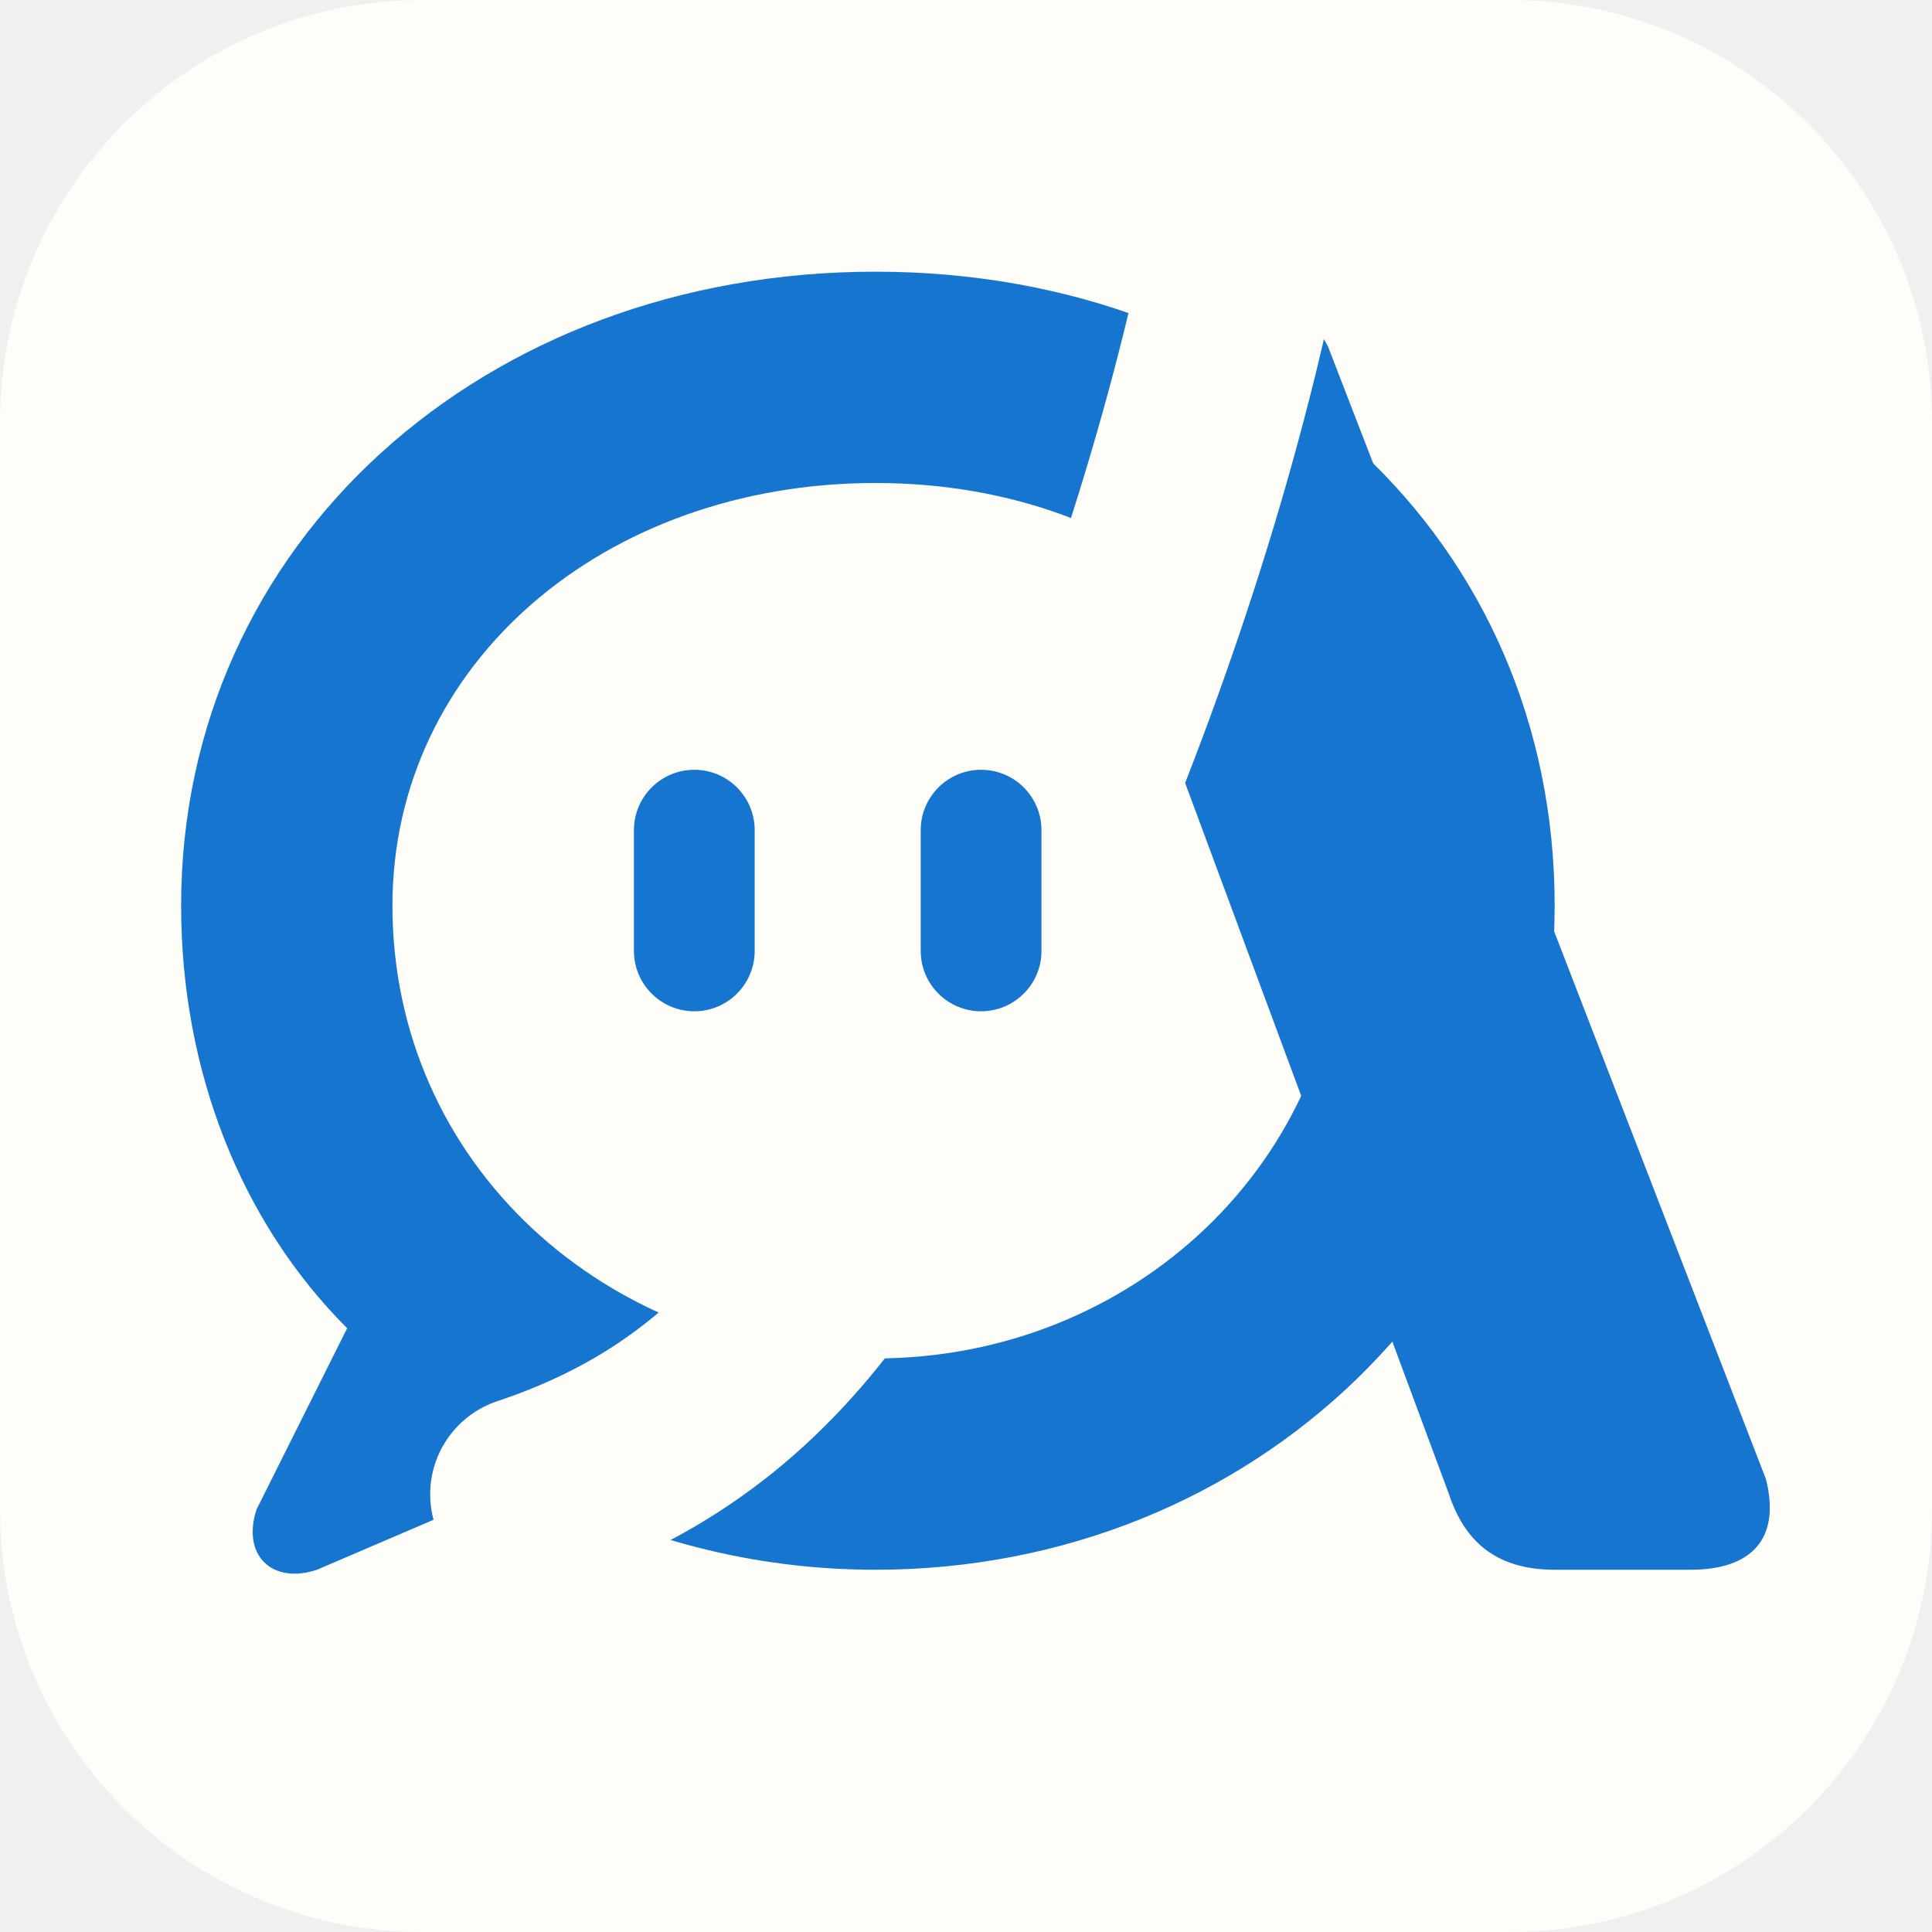
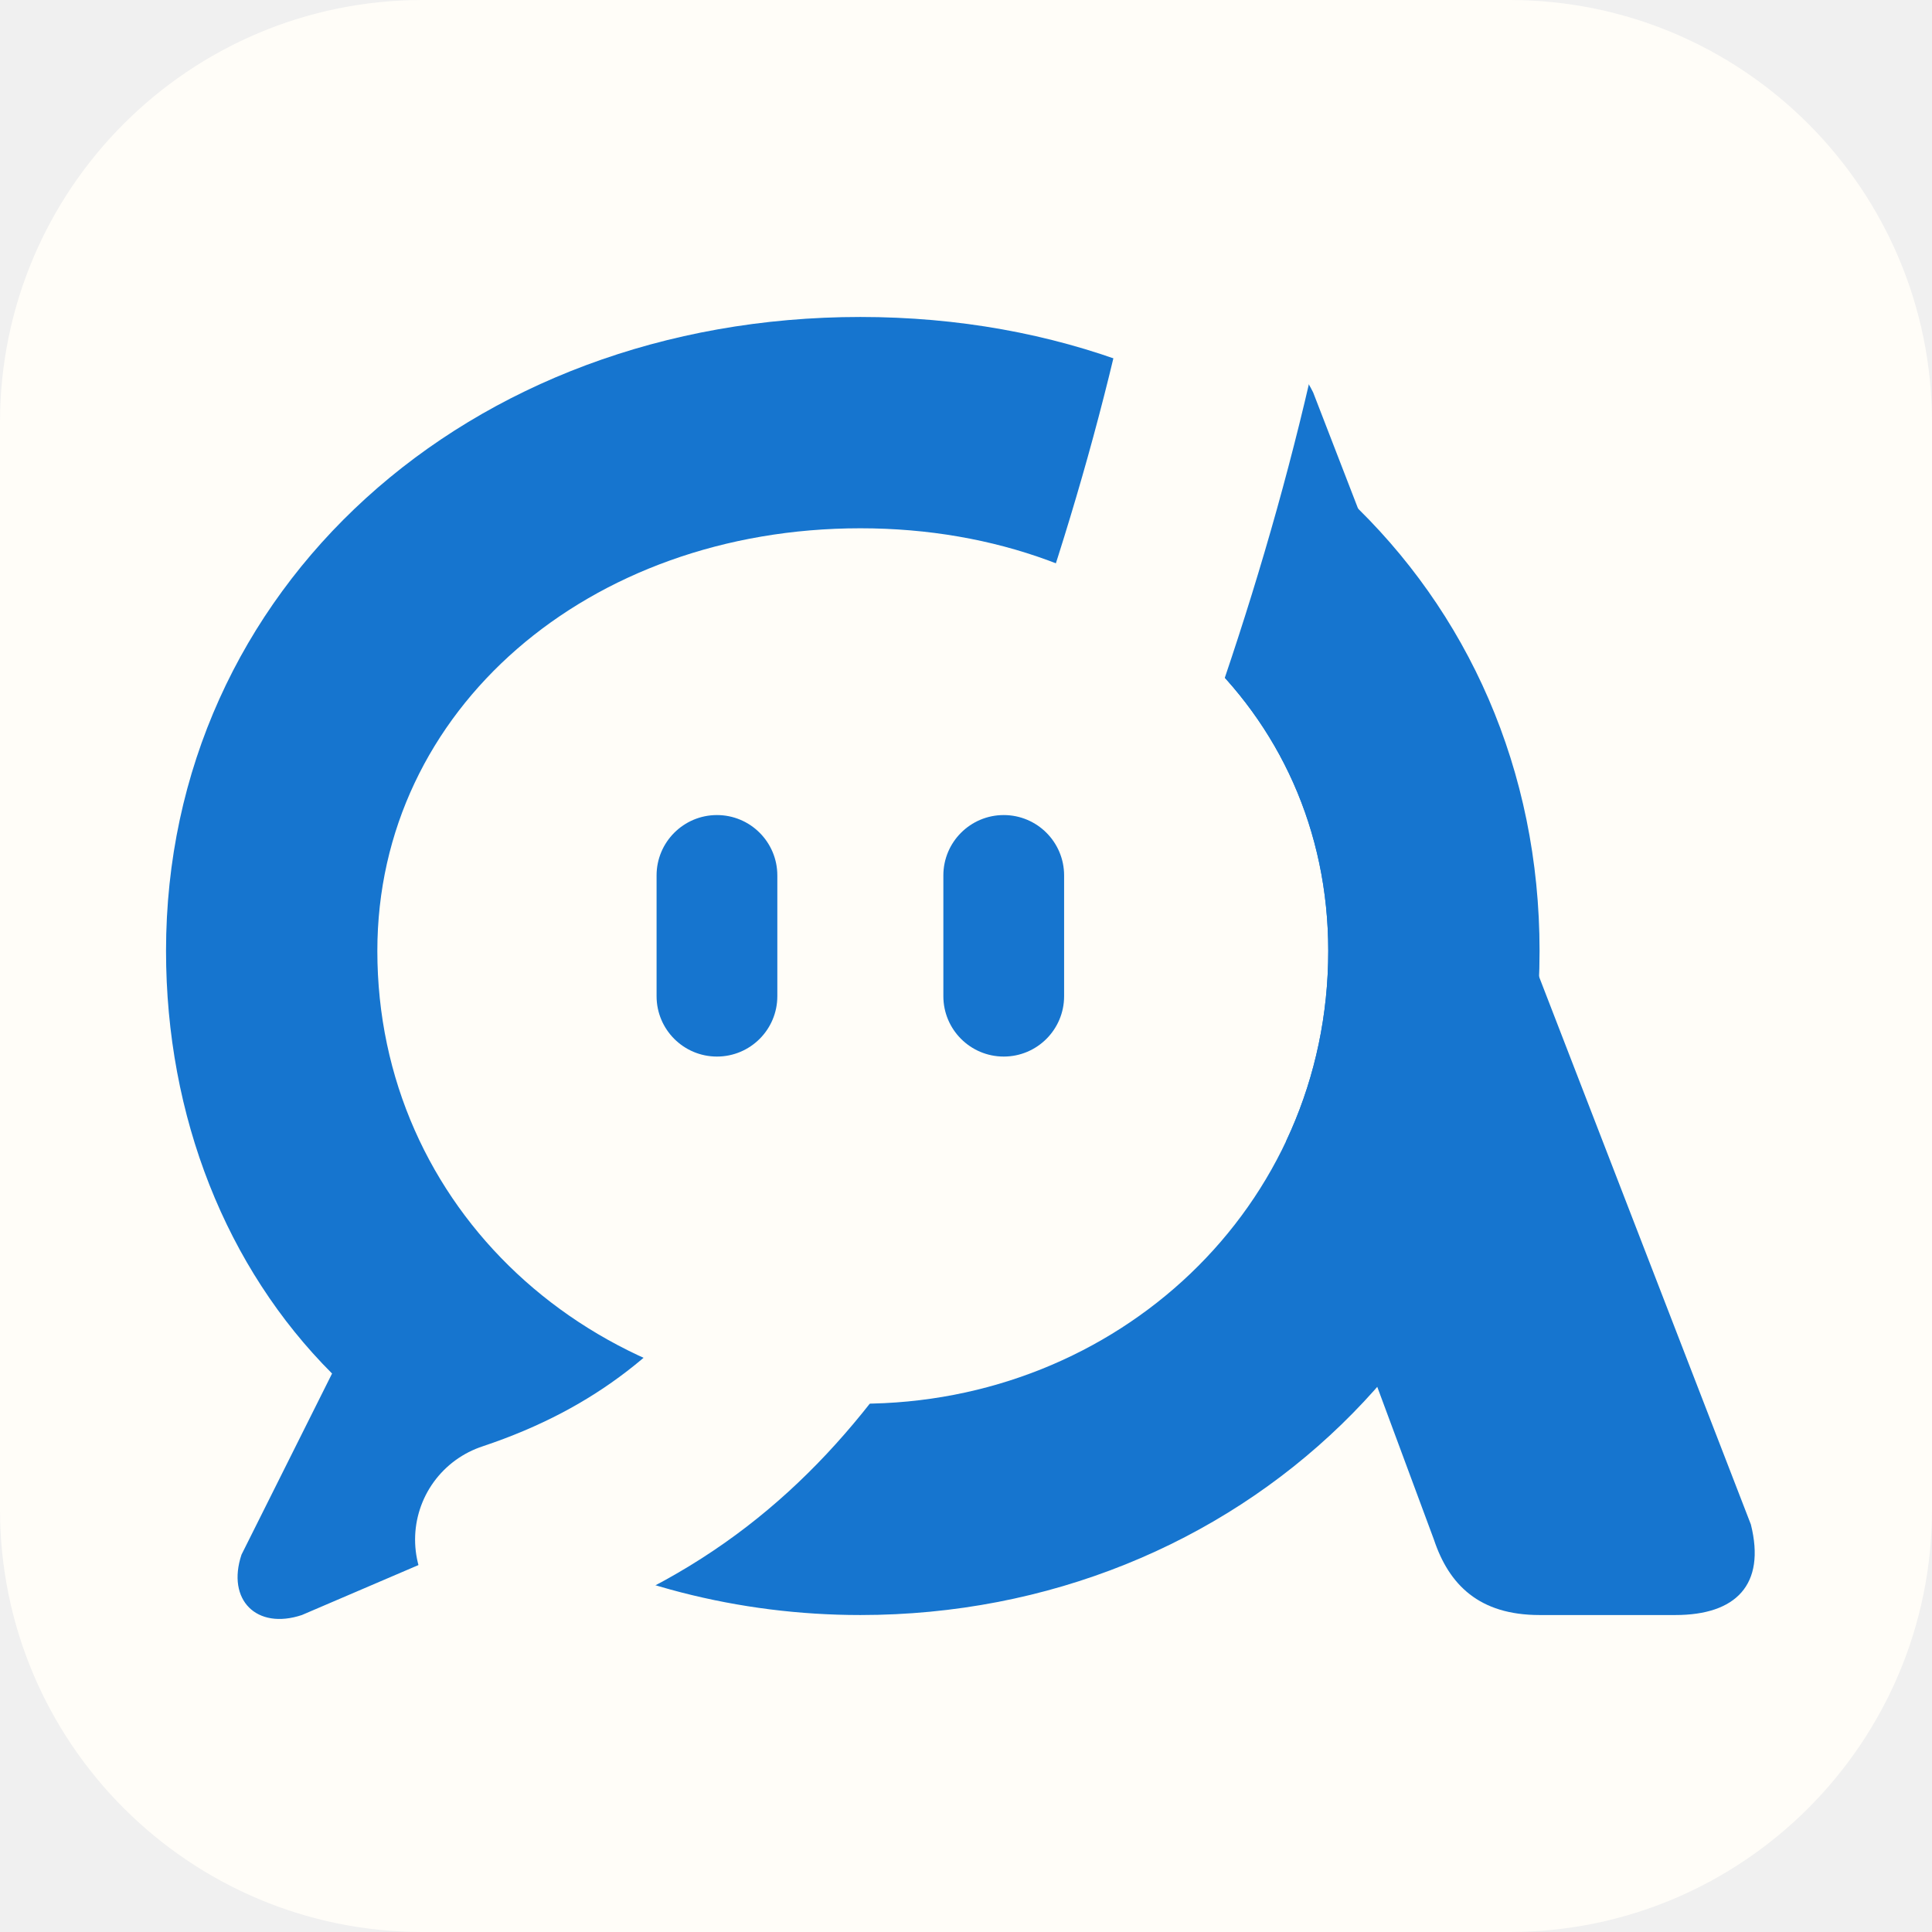
<svg xmlns="http://www.w3.org/2000/svg" viewBox="0 0 128 128" width="128" height="128" role="img" aria-labelledby="title desc">
  <rect width="128" height="128" rx="28" fill="#fffdf8" />
  <defs>
+     <mask id="outside-face" maskUnits="userSpaceOnUse" x="0" y="0" width="128" height="128">
+       <rect width="128" height="128" fill="white" />
+       <path d="M58 32C76 32 89 44 89 60C89 77 75 90 58 90C40 90 26 77 26 60C26 44 40 32 58 32Z" fill="black" />
+     </mask>
    <mask id="embrace" maskUnits="userSpaceOnUse" x="0" y="0" width="128" height="128">
      <rect width="128" height="128" fill="white" />
      <path d="M84 7C80 36 66 68 55 84C50 91 44 96 35 99" fill="none" stroke="black" stroke-width="13" stroke-linecap="round" />
    </mask>
  </defs>
-   <g fill="#1675cf" mask="url(#embrace)">
-     <path fill-rule="evenodd" d="M58 18C32 18 12 36 12 60C12 71 16 81 23 88L17 100C16 103 18 105 21 104L35 98C42 102 50 104 58 104C83 104 103 85 103 60C103 36 84 18 58 18ZM58 32C76 32 89 44 89 60C89 77 75 90 58 90C40 90 26 77 26 60C26 44 40 32 58 32Z" />
-     <path d="M76 23C78 17 85 17 88 23L117 98C118 102 116 104 112 104H103C99 104 97 102 96 99L73 37Z" />
-   </g>
-   <g fill="#1675cf">
-     <rect x="42" y="51" width="8" height="16" rx="4" />
-     <rect x="61" y="51" width="8" height="16" rx="4" />
+   <g transform="translate(-1 3)">
+     <g fill="#1675cf" mask="url(#embrace)">
+       <path fill-rule="evenodd" d="M58 18C32 18 12 36 12 60C12 71 16 81 23 88L17 100C16 103 18 105 21 104L35 98C42 102 50 104 58 104C83 104 103 85 103 60C103 36 84 18 58 18ZM58 32C76 32 89 44 89 60C89 77 75 90 58 90C40 90 26 77 26 60C26 44 40 32 58 32Z" />
+       <path mask="url(#outside-face)" d="M76 23C78 17 85 17 88 23L117 98C118 102 116 104 112 104H103C99 104 97 102 96 99L73 37Z" />
+     </g>
+     <g fill="#1675cf">
+       <rect x="44.5" y="51" width="8" height="16" rx="4" />
+       <rect x="63.5" y="51" width="8" height="16" rx="4" />
+     </g>
  </g>
</svg>
